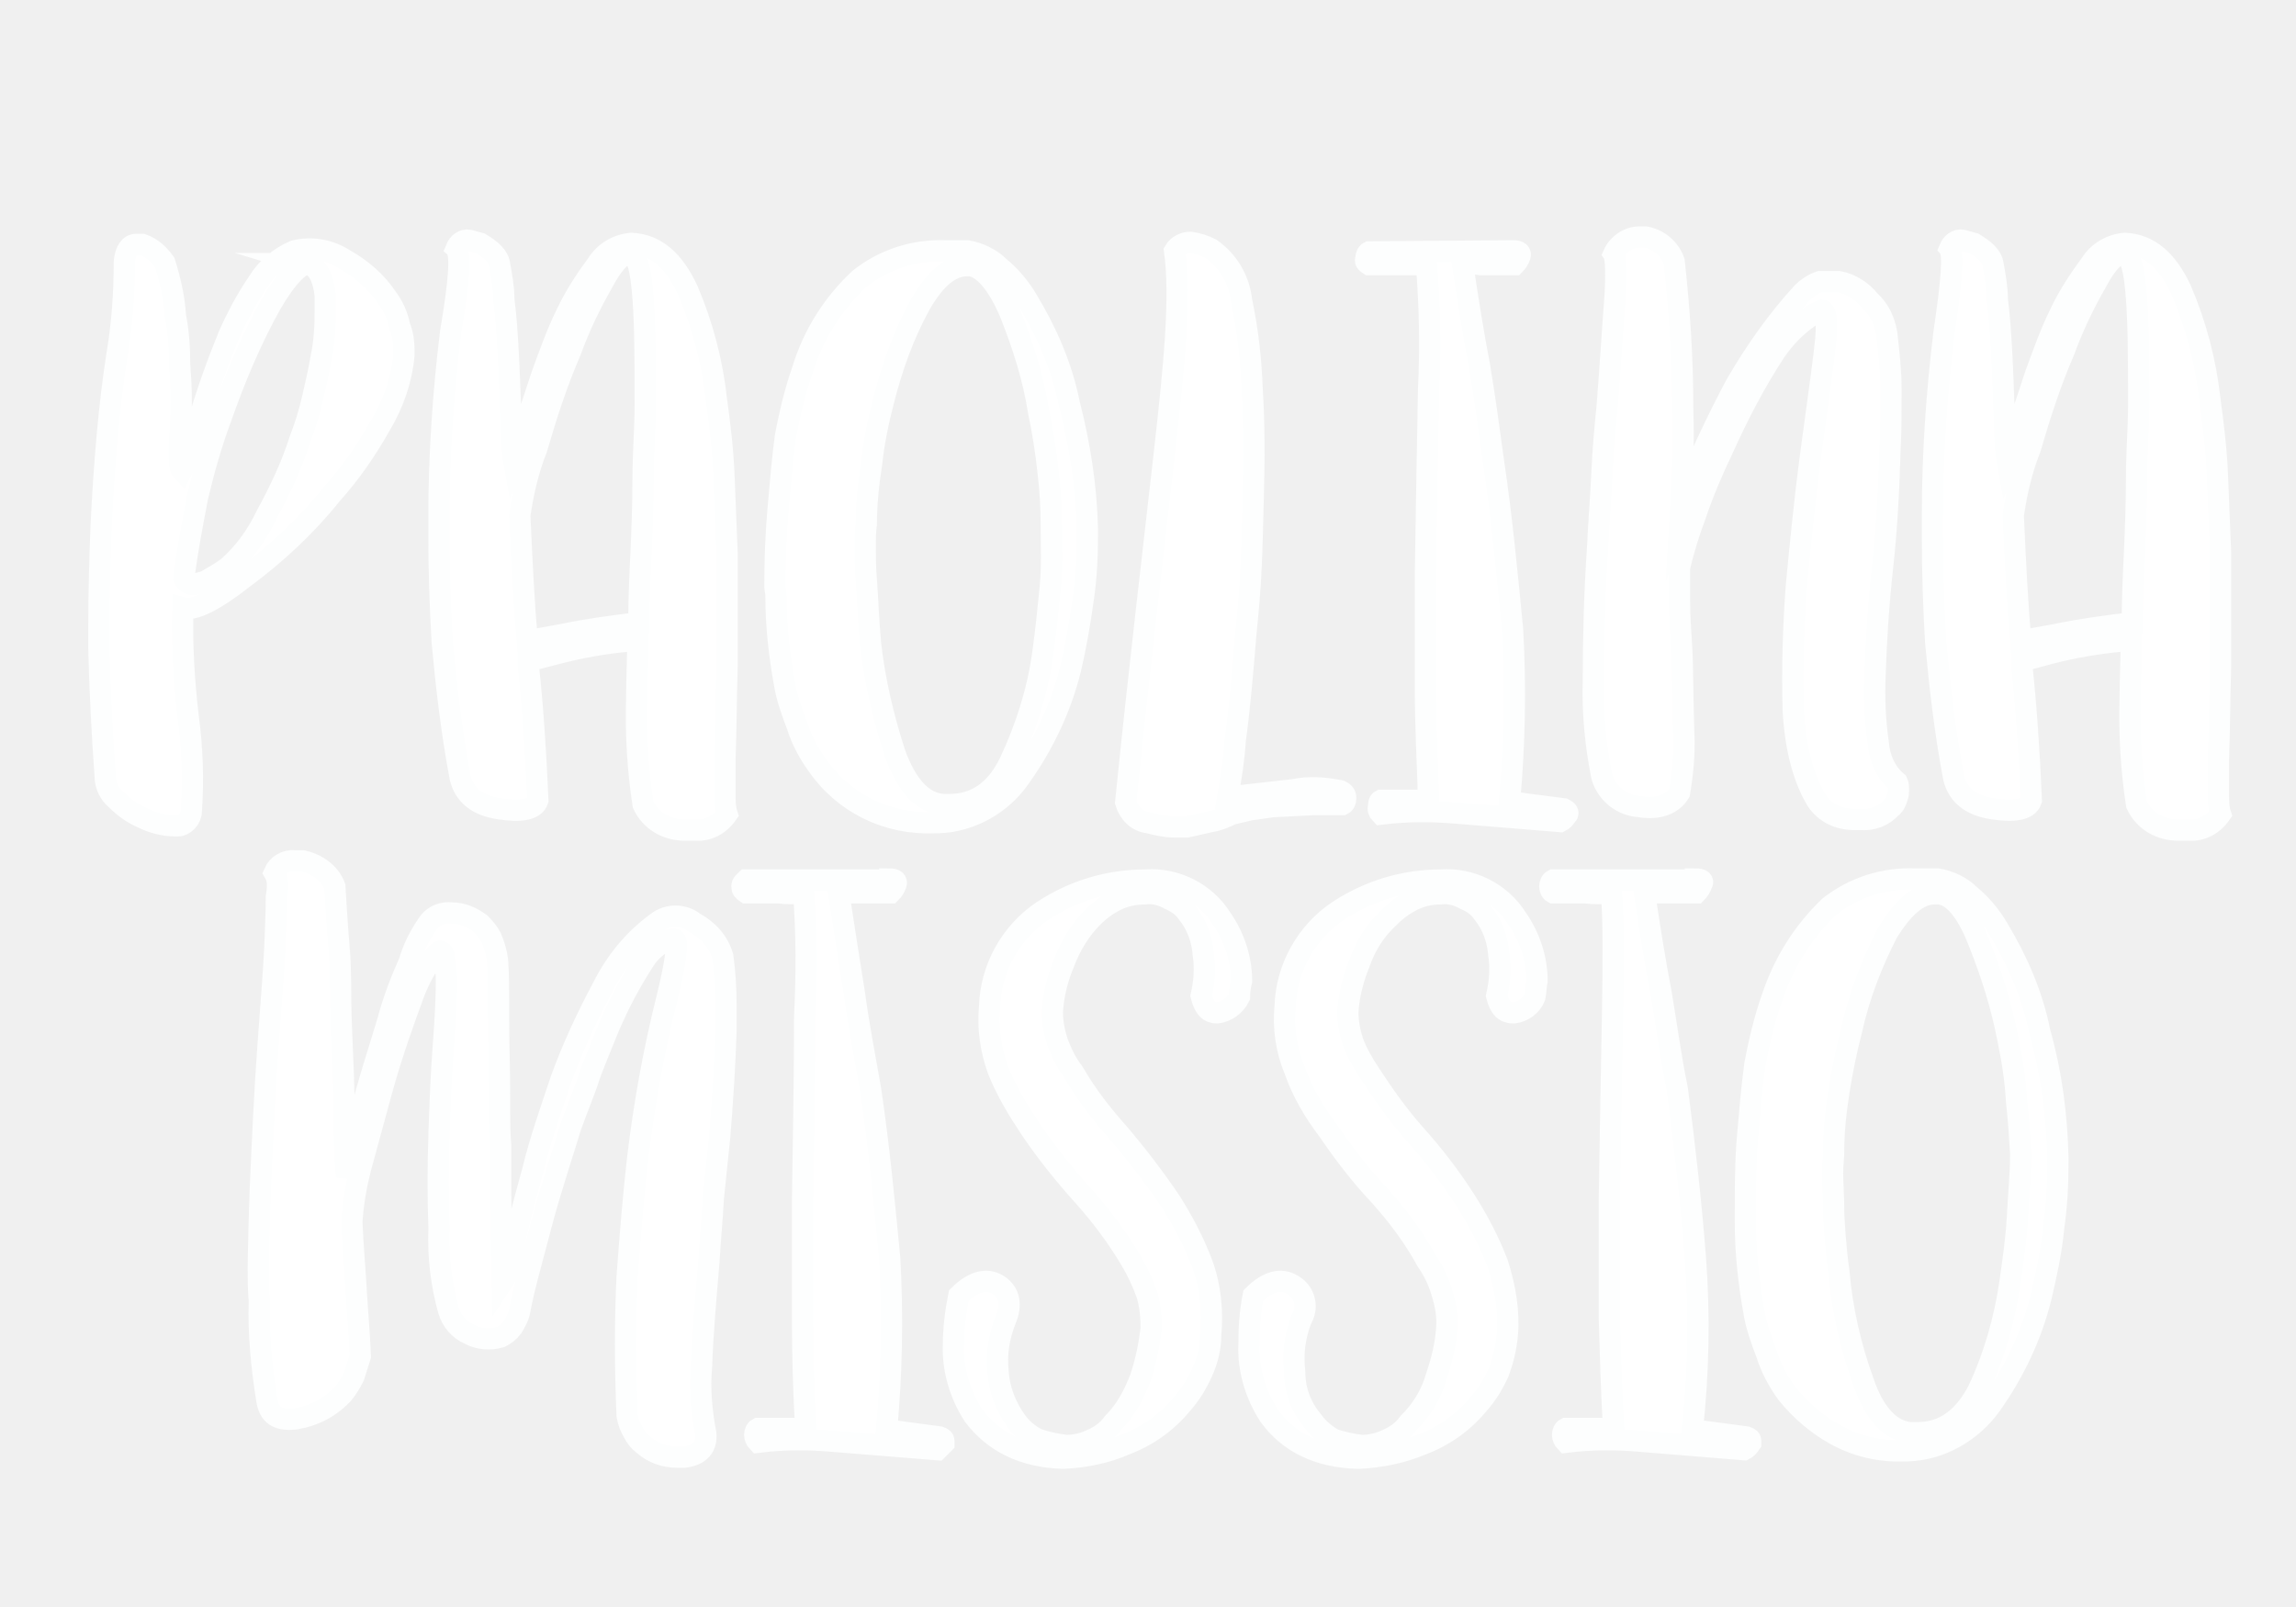
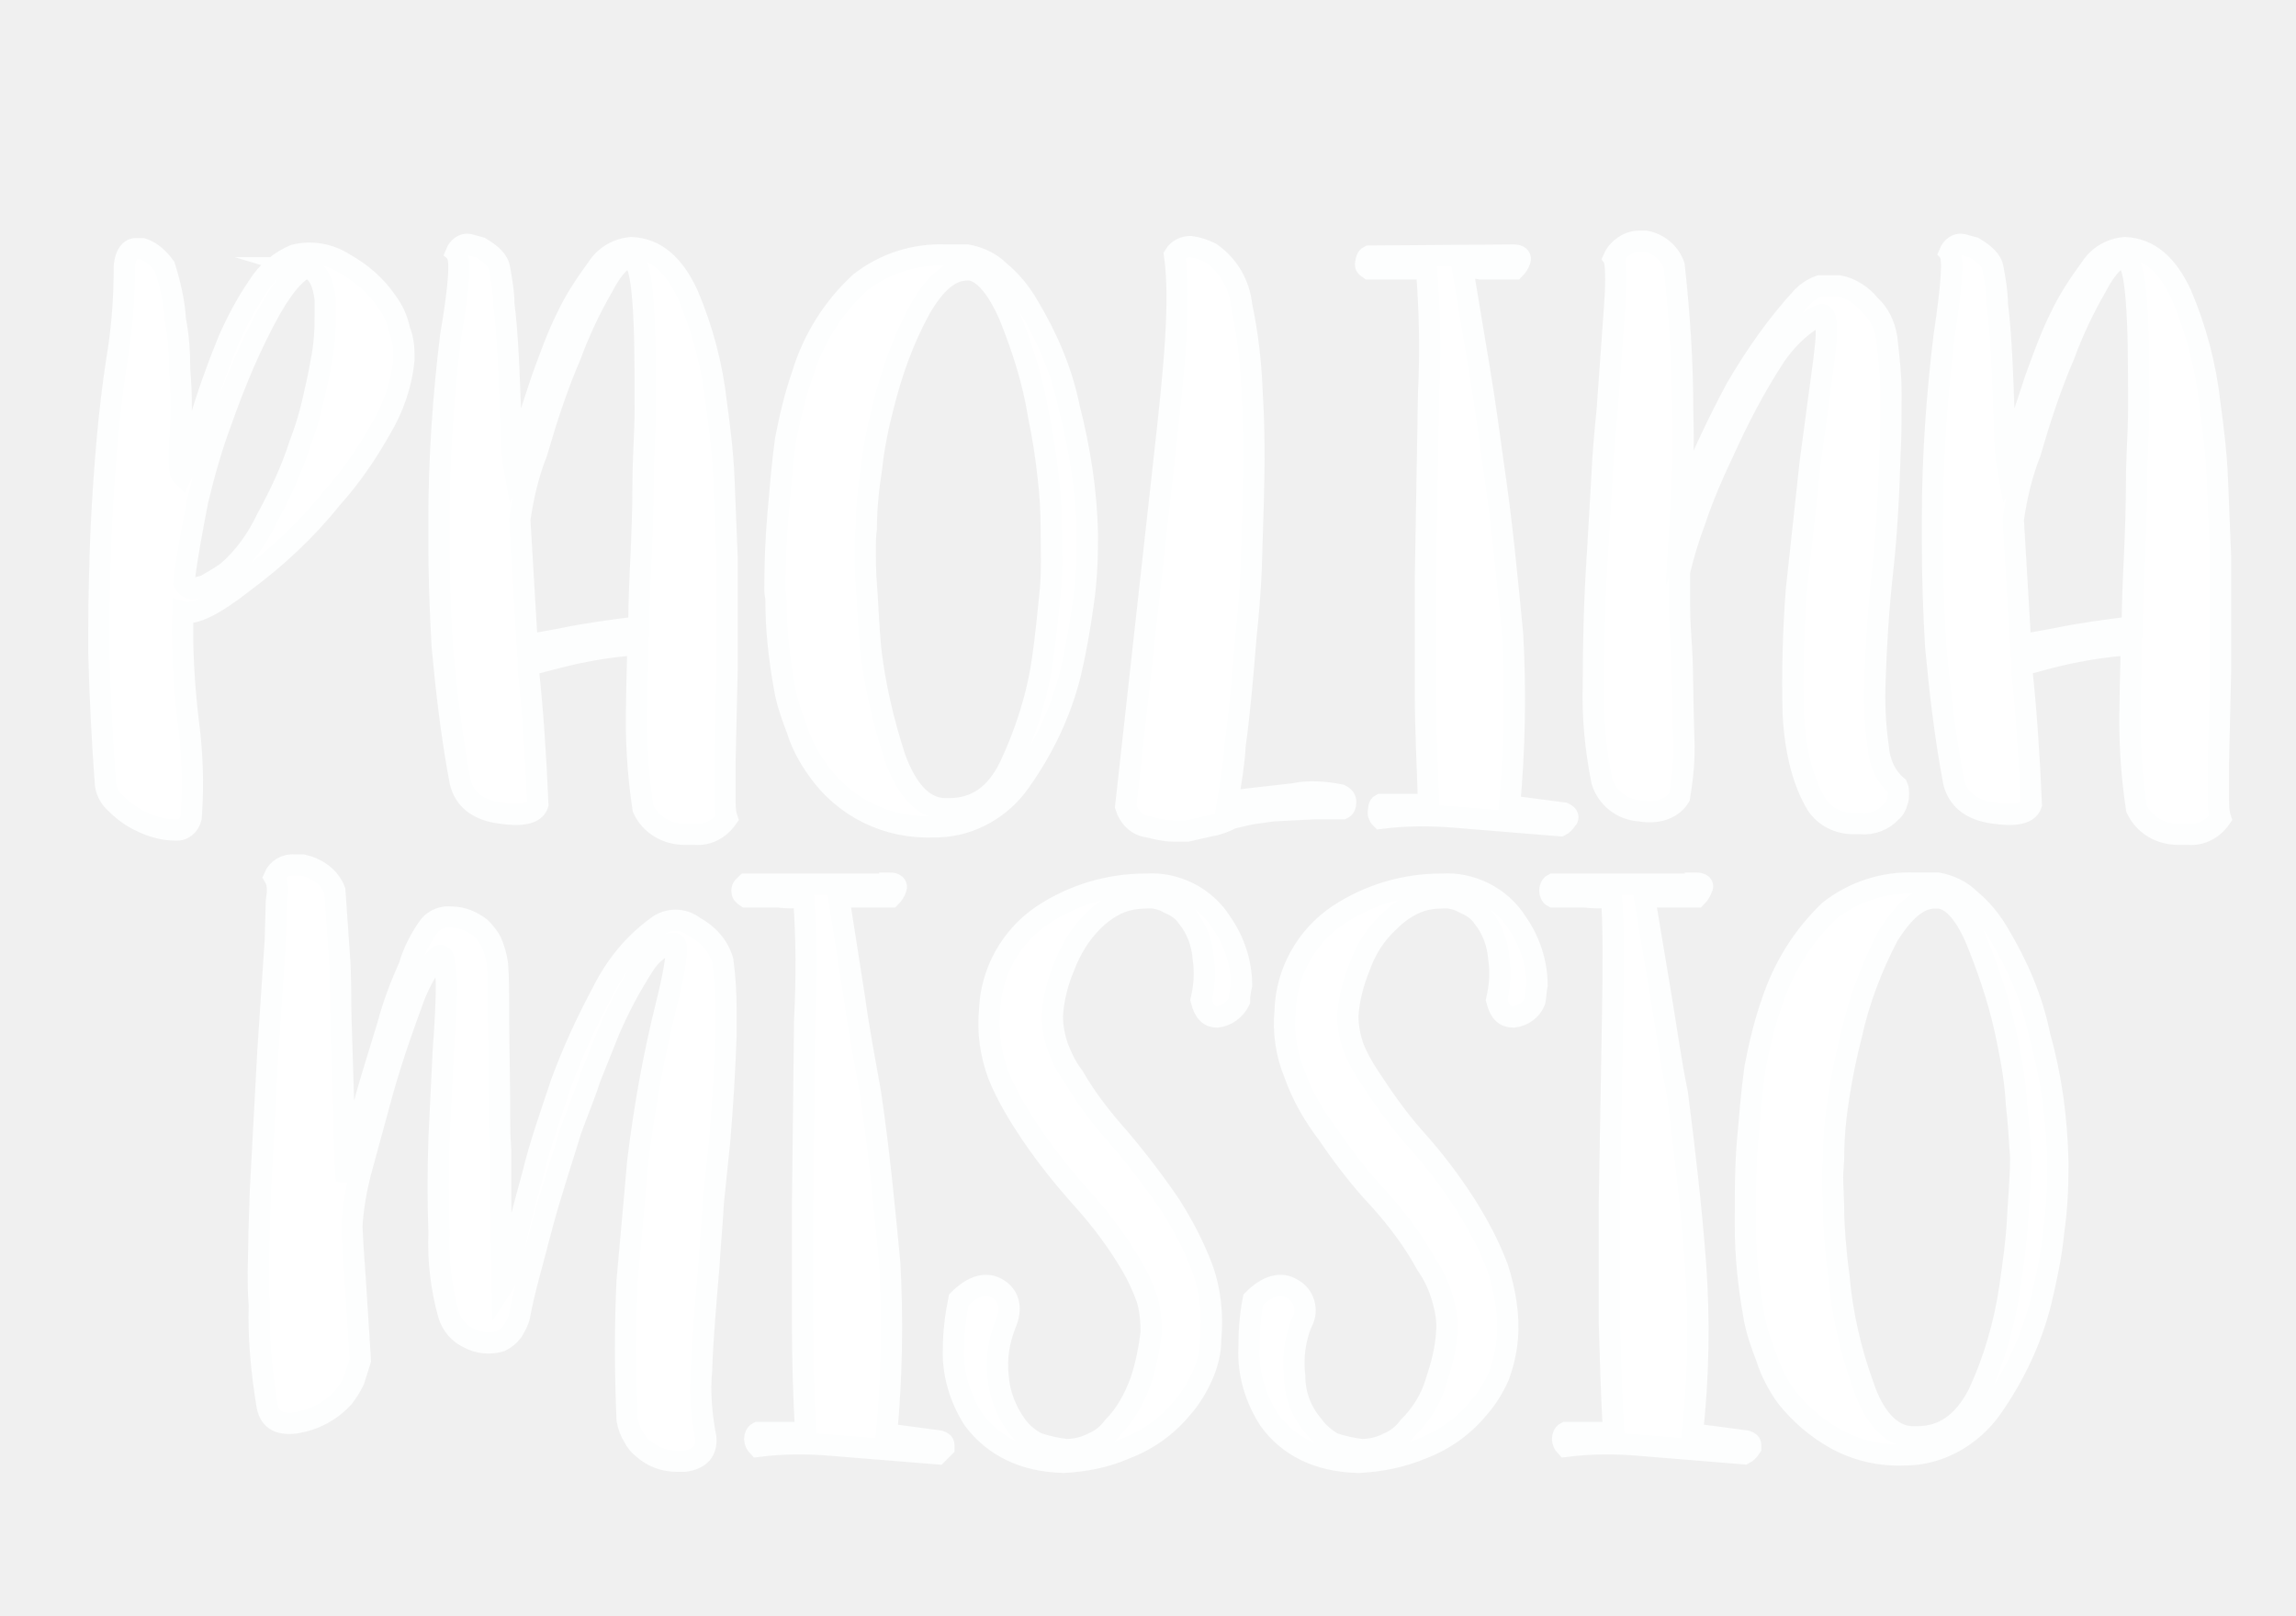
- <svg xmlns="http://www.w3.org/2000/svg" id="Layer_1" viewBox="0 0 216 151.2" width="216" height="151.2">
-   <style>.st0{fill:#fff;stroke:#fdfefe;stroke-width:2;stroke-miterlimit:10}</style>
-   <path d="M15.5 24.7c.5 1.6.9 3.3 1 5 .3 1.5.4 3.1.4 4.7.2 2.3.2 4.6 0 6.9-.1 1.9 0 2.8.2 3 .7-1.4 1.1-2.9 1.5-4.4.8-2.8 1.8-5.6 2.9-8.3.8-1.8 1.7-3.5 2.8-5.1.8-1.3 2-2.3 3.4-2.9 1.6-.4 3.3-.1 4.7.8 1.6.9 3 2.1 4 3.6.6.8 1 1.7 1.2 2.7.3.7.4 1.5.4 2.3v.4c-.2 2.3-1 4.6-2.2 6.6-1.3 2.3-2.8 4.5-4.6 6.5-2.4 3-5.2 5.6-8.3 7.9-2.8 2.2-4.7 3.1-5.7 2.8-.1 3.4.1 6.8.5 10.2.4 3 .5 5.9.3 8.9 0 .7-.6 1.4-1.3 1.4h-.2c-1.1 0-2.2-.3-3.2-.8-.9-.4-1.7-1-2.4-1.7-.6-.5-1-1.3-1-2.1-.3-4.1-.5-8.2-.6-12.1v-2c0-3.2.1-6.3.2-9.2.3-6.4.8-11.9 1.5-16.4.5-2.9.7-5.9.7-8.8.1-1 .5-1.6 1.1-1.6h.6c.9.3 1.6 1 2.1 1.7zm1.8 29.7c.2.4.5.6.9.6l1.1-.3c.7-.4 1.4-.8 2.1-1.3 1.6-1.4 2.8-3.1 3.7-5 1.2-2.2 2.3-4.5 3.1-7 .5-1.3.9-2.6 1.2-3.9.3-1.3.6-2.6.8-3.8.3-1.4.4-2.9.4-4.4v-1.5c-.2-1.7-.7-2.7-1.7-3h.1c-.7 0-2 1.2-3.5 3.8-1.9 3.4-3.4 7-4.7 10.7-.9 2.4-1.6 4.9-2.2 7.4-.5 2.6-1 5.2-1.3 7.7zm25.6-31c.2-.5.7-.9 1.2-.8l1.1.3c1 .6 1.7 1.2 1.8 2 .2 1.1.4 2.2.4 3.3.2 1.5.3 3.1.4 4.8.1 1.7.2 5 .3 7.3 0 1.2.1 2.4.3 3.5.1-.2.2-.6.4-1.2s.3-1.2.5-2.1c.2-.8 1-3.2 1.7-5.3.7-1.9 1.4-3.9 2.3-5.7.8-1.7 1.8-3.2 2.9-4.7.7-1.1 1.9-1.8 3.2-1.9 2.3.1 4 1.6 5.3 4.4 1.4 3.3 2.3 6.7 2.7 10.3.3 2.2.6 4.6.7 7l.3 7.4v10.7c-.1 3.5-.1 6.3-.2 8.7v3.3c0 .6 0 1.3.2 1.9-.7 1-1.8 1.6-3 1.5h-1c-1.7 0-3.2-.9-3.9-2.4-.5-3.3-.7-6.6-.6-10 0-1.8.1-3.5.1-5.4h-.7c-2.3.2-4.6.6-6.9 1.2l-2.7.7v.4c.4 3.7.7 8 .9 12.7-.3.9-1.6 1.1-3.6.8-2.1-.3-3.3-1.3-3.7-2.9-.8-4.2-1.3-8.5-1.7-12.8-.2-3.5-.3-6.7-.3-9.9v-2c0-5.8.4-11.6 1.1-17.3.8-4.7 1-7.3.5-7.8zm10 36.3c2.4-.5 4.7-.8 7.1-1.1h.1c0-2.1.1-4.3.2-6.4.1-2.2.2-4.8.2-7.2s.2-4.7.2-6.9c0-3.9 0-7.3-.2-10s-.5-4-1.2-4.2c-.7-.1-1.6.8-2.6 2.7-1.2 2.1-2.2 4.2-3 6.4-1.3 3-2.3 6.1-3.2 9.2-.8 2-1.3 4.2-1.6 6.3.2 4.5.4 8.4.7 11.8l3.3-.6zm35.4 17.7h-.4c-4.4.2-8.5-1.8-11-5.4-.8-1.1-1.5-2.4-1.9-3.7-.5-1.3-1-2.7-1.2-4-.5-2.7-.8-5.5-.8-8.3 0-.3-.1-.6-.1-.8 0-2.6.1-5 .3-7.3.2-2.3.4-4.7.7-6.9.4-2.1.9-4.2 1.6-6.2 1-3.3 2.9-6.3 5.4-8.6 2.3-1.8 5.1-2.7 8-2.6H91c1.1.2 2.2.7 3 1.5 1.1.9 2 2 2.7 3.2 1.8 3 3.2 6.2 3.9 9.7 1 3.9 1.6 7.8 1.7 11.8v.5c0 2-.1 4.1-.4 6.1-.3 2.2-.7 4.5-1.2 6.6-.9 3.6-2.5 7-4.7 10.1-1.7 2.5-4.6 4.2-7.7 4.3zm10.6-27.8v-.2c0-1.7-.1-3.3-.3-5-.2-1.9-.5-3.8-.9-5.7-.5-3.2-1.5-6.3-2.7-9.3-1.2-2.8-2.5-4.2-3.7-4.4H91c-1.6 0-3 1.2-4.4 3.6-1.6 2.9-2.7 6-3.5 9.2-.5 1.9-.9 3.9-1.1 5.8-.3 1.9-.5 3.8-.5 5.7-.1.7-.1 1.3-.1 2 0 1 0 2.2.1 3.3.1 1.1.2 3.9.4 6 .4 3.5 1.2 6.9 2.3 10.3 1.1 3 2.6 4.7 4.6 4.8h.5c2.5 0 4.4-1.3 5.7-4 1.5-3.2 2.6-6.6 3.1-10.2.3-2.1.5-4.2.7-6.2s.1-4 .1-5.7zm11.6-26c.3-.5.9-.8 1.5-.8.7.1 1.3.3 1.9.6 1.6 1.1 2.7 2.9 2.9 4.9.6 2.8.9 5.6 1 8.4.2 3.2.2 6.5.1 10s-.1 4.4-.2 6.6c-.1 2.3-.3 4.4-.5 6.4-.3 3.7-.6 7.1-1 10-.1 1.8-.4 3.5-.7 5.3l6.2-.7c1.4-.3 2.9-.2 4.4.1.4.2.5.4.5.7 0 .3-.1.5-.3.6h-2.7l-3.9.2-2.1.3-1.7.4c-.6.3-1.3.6-2 .7l-2.2.5h-1.3c-.8 0-1.6-.2-2.4-.4-1-.1-1.8-.9-2.1-1.9 1.3-12.8 2.6-23.6 3.6-32.5 1-8.8 1.6-15.1 1-19.4zm31.9 0c.5 0 .7.2.6.5-.1.3-.3.6-.5.8h-3.2c-.5-.1-1.1-.1-1.7 0 .5 3.3 1 6.5 1.6 9.6.5 3 .9 6 1.3 8.9.8 5.4 1.3 10.7 1.8 15.9.3 5.4.2 10.8-.3 16.2.7 0 1.3.1 2 .2l3.1.4c.2.1.4.2.4.4s-.1.1-.1.2c-.2.3-.4.5-.6.6l-9.8-.8c-2.4-.2-4.7-.2-7.1.1-.2-.2-.3-.5-.2-.7 0-.2 0-.5.2-.6h4.5c-.1-3.4-.3-7-.3-10.5V54c.1-6.4.2-12.3.3-17.5.2-3.9.1-7.8-.2-11.6h-5.4c-.3-.2-.4-.3-.3-.6 0-.2.1-.5.3-.6l13.6-.1zm9.4.3c.4-.9 1.4-1.6 2.4-1.6h.6c1.2.2 2.3 1.1 2.7 2.3.5 4.6.8 9.1.8 13.7.1 3.3 0 6.6-.2 9.9l.6-1.6c.2-.8.6-1.8 1-2.9.4-1.1 2.1-4.7 3.6-7.5 1.8-3.1 3.9-6.1 6.3-8.7.4-.4 1-.8 1.6-1h1.8c1.1.2 2.2.9 2.9 1.8.9.8 1.4 1.9 1.6 3.1.2 1.8.4 3.5.4 5.3 0 1.9 0 3.7-.1 5.7-.1 3.6-.3 7.4-.7 11-.4 3.6-.6 7.1-.7 10.1-.1 2.2 0 4.3.3 6.4.1 1.4.7 2.8 1.8 3.7.1.2.1.5.1.7 0 .2 0 .5-.1.7-.1.4-.3.8-.6 1-.7.8-1.8 1.2-2.9 1.1h-.6c-1.4 0-2.7-.6-3.5-1.8-1.2-2-2-4.8-2.2-8.5-.1-3.9 0-7.8.3-11.7.4-4.2.8-8.2 1.3-12 .5-3.8 1-7.2 1.3-9.7.3-2.5.2-2.3.2-3.1s-.2-1.1-.4-1.1-2.5 1.1-4.4 3.9c-1.9 2.9-3.5 6-4.9 9.1-1 2.1-1.9 4.2-2.6 6.3-.6 1.6-1.1 3.2-1.5 4.9v3.2c0 1.3.1 2.8.2 4.3s.1 5.4.2 8.1c.1 1.9-.1 3.8-.4 5.6-.6 1-1.9 1.6-3.7 1.3-1.7-.1-3.1-1.2-3.6-2.8-.6-3-.9-6.1-.8-9.1 0-3.9.1-8.1.4-12.5.1-2.3.3-4.6.4-6.9s.3-4.4.5-6.4c.3-3.8.5-7.2.7-9.8s.1-4.2-.1-4.5zm31.6-.5c.2-.5.7-.9 1.2-.8l1.1.3c1 .6 1.7 1.2 1.8 2 .2 1.1.4 2.2.4 3.3.2 1.5.3 3.1.4 4.8.1 1.7.2 5 .3 7.3 0 1.2.1 2.4.3 3.5.1-.2.2-.6.4-1.2s.3-1.2.5-2.1c.2-.8 1-3.2 1.7-5.3.7-1.9 1.4-3.9 2.3-5.7.8-1.7 1.8-3.2 2.9-4.7.7-1.1 1.9-1.8 3.2-1.9 2.3.1 4 1.6 5.3 4.4 1.4 3.3 2.3 6.7 2.7 10.3.3 2.2.6 4.6.7 7l.3 7.4v10.7c-.1 3.5-.1 6.3-.2 8.7v3.3c0 .6 0 1.3.2 1.9-.7 1-1.8 1.6-3 1.5h-1c-1.7 0-3.2-.9-3.9-2.4-.5-3.3-.7-6.6-.6-10 0-1.8.1-3.5.1-5.4h-.7c-2.3.2-4.7.6-7 1.2l-2.6.7v.4c.4 3.7.7 8 .9 12.7-.3.9-1.6 1.1-3.6.8-2.1-.3-3.3-1.3-3.7-2.9-.8-4.2-1.3-8.5-1.7-12.8-.2-3.5-.3-6.7-.3-9.9v-2c0-5.8.4-11.6 1.1-17.3.7-4.7.9-7.3.5-7.8zm10 36.3c2.4-.5 4.7-.8 7.1-1.1h.1c0-2.1.1-4.3.2-6.4.1-2.2.2-4.8.2-7.2s.2-4.7.2-6.9c0-3.9 0-7.3-.2-10s-.5-4-1.2-4.2c-.7-.1-1.6.8-2.6 2.7-1.2 2.1-2.2 4.2-3 6.4-1.3 3-2.3 6.1-3.2 9.2-.8 2-1.3 4.2-1.6 6.3.2 4.5.4 8.4.7 11.8l3.3-.6zM25.8 82.1c.3-.7 1.1-1.2 1.9-1.1h.8c1.3.3 2.5 1.1 3 2.4.1 1.6.2 3.5.4 5.8s.1 4.7.2 7.1c.1 2.4.3 6.7.3 9.7 0 2.9.2 4.5.2 4.8.4-2 .8-4 1.3-5.9.7-2.9 1.7-5.9 2.6-8.9.5-1.9 1.2-3.7 2-5.5.4-1.4 1.1-2.7 1.9-3.8.5-.6 1.3-.9 2.1-.8 1 0 1.9.4 2.7 1 .4.4.8.9 1 1.3.3.7.5 1.4.6 2.1.1 1.2.1 3 .1 5.5s.1 4.9.1 7.7 0 2.8.1 4.3v4.2c0 2.4.1 4.4.1 6s.1 2.5.1 2.6c.2-.3.4-.7.4-1 .3-.7.5-1.5.6-2.3.4-1.9 1-4.2 1.8-7.1.7-2.9 1.7-5.7 2.7-8.7 1.1-3 2.4-5.8 3.9-8.6 1.2-2.4 2.9-4.5 5.1-6.1 1-.8 2.5-.8 3.5 0 1.3.7 2.3 1.8 2.7 3.2.2 1.5.3 3 .3 4.6V97c-.1 3-.3 6.4-.6 10l-.6 5.8c-.1 2-.3 3.9-.4 5.8-.3 3.6-.6 6.9-.7 9.9-.2 2.2 0 4.3.4 6.4.1 1.2-.5 2-2 2.2h-.7c-1.2 0-2.3-.4-3.2-1.2-.4-.3-.7-.7-.9-1.1-.3-.5-.5-1-.6-1.6-.2-4.6-.2-9 0-13.1.3-4 .6-7.8 1-11.2.6-5 1.5-10 2.7-14.8.9-3.6 1.1-5.5.8-5.7-.3-.2-1.9.4-2.9 2-1.3 2-2.4 4.1-3.3 6.2-.6 1.5-1.2 2.9-1.8 4.5-.5 1.6-1.2 3.2-1.8 4.9-.5 1.7-2 6.2-2.8 9.3-.8 3.1-1.6 5.8-2 8-.1.6-.4 1.1-.7 1.6-.3.4-.7.7-1.1.9-1 .3-2.1.2-3-.3-.9-.4-1.6-1.2-1.9-2.2a25 25 0 0 1-.9-7.7c-.1-2.9-.1-5.9 0-8.8.1-2.9.2-5.7.4-8.3.2-2.6.3-4.7.3-6.2 0-.7-.1-1.4-.2-2.1 0-.5-.2-.7-.4-.7s-1.3 1.1-2.4 3.8c-1 2.7-2.1 5.8-3 9l-2.1 7.7c-.4 1.6-.7 3.3-.8 5 .1 2.3.3 4.5.4 6.3s.3 4 .4 6.3l-.6 1.9c-.3.6-.6 1.1-1 1.6-1.2 1.3-2.7 2.1-4.5 2.4-1.7.2-2.5-.4-2.7-1.8-.5-3.1-.8-6.2-.7-9.3-.1-1-.1-2.1-.1-3.1s.1-5.1.2-7.7c.2-4.5.4-8.8.7-13s.6-7.7.7-10.5c.1-2.8.1-2.7.1-3.7.2-1.2.1-1.8-.2-2.3zm57.9.6c.5 0 .7.2.6.5-.1.3-.3.6-.5.8h-4.9c.5 3.3 1 6.5 1.5 9.6.4 3 1 6 1.5 8.9.8 5.4 1.3 10.7 1.8 15.9.3 5.4.2 10.8-.3 16.2.7 0 1.3.1 2 .2l3 .4c.3.1.4.2.4.4v.2l-.6.6-9.9-.8c-2.3-.2-4.6-.2-7 .1-.2-.2-.3-.5-.3-.7 0-.2.1-.5.3-.6h4.5c-.2-3.4-.3-7-.3-10.5v-10.8c.1-6.4.2-12.3.2-17.5.2-3.9.2-7.8-.1-11.6-.8.1-1.6.1-2.4 0h-3c-.3-.2-.4-.3-.4-.6s.2-.4.4-.6h13.5zm32.9 11.1c-.4.8-1.2 1.4-2.1 1.5-.7 0-1.2-.4-1.5-1.6.3-1.3.4-2.6.2-3.9-.1-1.4-.6-2.8-1.5-3.9-.4-.6-1-1-1.7-1.3-.7-.4-1.5-.6-2.3-.5-.9 0-1.9.2-2.7.6-.8.4-1.5.9-2.2 1.6-1.2 1.2-2.1 2.7-2.7 4.3-.6 1.4-1 3-1.1 4.6 0 1 .2 2 .5 2.9.4 1 .8 1.9 1.5 2.8 1.2 2.1 2.7 4 4.3 5.8 1.7 2 3.3 4.1 4.8 6.3 1.2 1.9 2.2 3.8 3 5.9.8 2.2 1 4.5.8 6.7 0 1.2-.3 2.4-.8 3.5s-1.1 2.1-1.9 3c-1.4 1.7-3.2 3-5.3 3.8-1.8.8-3.8 1.2-5.8 1.3h-.1c-3.7-.1-6.5-1.5-8.4-4-1.3-2-2-4.4-1.9-6.7 0-1.5.2-3.1.5-4.6 1.3-1.3 2.6-1.7 3.7-1s1.3 1.9.7 3.3c-.6 1.5-.9 3.2-.7 4.9.1 1.6.7 3.2 1.7 4.6.5.7 1.2 1.3 2 1.7.9.3 1.8.5 2.7.6.9 0 1.7-.2 2.5-.6.7-.3 1.4-.8 1.9-1.5 1.2-1.2 2-2.7 2.6-4.3.5-1.5.8-3 1-4.6 0-1.1-.1-2.2-.4-3.2-.4-1.1-.9-2.2-1.5-3.2-1.3-2.2-2.8-4.2-4.5-6.1-1.8-2-3.4-4-4.9-6.2-1.2-1.8-2.3-3.6-3.1-5.6-.7-1.9-1-4-.8-6 .1-3.6 2-7 5-9 2.9-1.9 6.2-2.9 9.7-2.9 2.8-.2 5.6 1.2 7.1 3.6 1.2 1.7 1.9 3.8 1.9 5.9-.1.4-.2 1-.2 1.5zm27.8 0c-.3.8-1.1 1.4-2 1.5-.8 0-1.3-.4-1.6-1.6.3-1.3.4-2.6.2-3.9-.1-1.4-.6-2.8-1.5-3.9-.4-.6-1-1-1.7-1.3-.7-.4-1.5-.6-2.3-.5-.9 0-1.8.2-2.6.6-.8.4-1.5.9-2.2 1.6-1.3 1.2-2.2 2.6-2.8 4.3-.6 1.5-1 3-1.1 4.6 0 1 .2 2 .5 2.9.4 1 .9 1.9 1.5 2.8 1.3 2 2.7 4 4.3 5.8 1.8 2 3.4 4.1 4.8 6.3 1.2 1.9 2.2 3.8 3 5.9.7 2.2 1.1 4.5.9 6.7-.1 1.2-.4 2.4-.8 3.5-.5 1.1-1.1 2.1-1.9 3-1.4 1.7-3.2 3-5.3 3.8-1.9.8-3.9 1.2-5.9 1.3h-.2c-3.7-.1-6.5-1.5-8.3-4-1.3-2-2-4.4-1.9-6.7 0-1.5.1-3.1.4-4.6 1.3-1.3 2.6-1.7 3.7-1 1.1.6 1.5 2 .9 3.1 0 .1-.1.1-.1.2-.6 1.6-.8 3.2-.6 4.9 0 1.7.6 3.3 1.7 4.6.5.7 1.1 1.2 1.9 1.7.9.3 1.8.5 2.7.6.9 0 1.7-.2 2.5-.6.7-.3 1.4-.8 1.9-1.5 1.2-1.2 2.1-2.6 2.6-4.3.5-1.5.9-3 1-4.6.1-1.1-.1-2.2-.4-3.2-.3-1.1-.8-2.2-1.5-3.2-1.2-2.2-2.7-4.2-4.4-6.1-1.8-1.9-3.4-4-4.9-6.2-1.3-1.7-2.4-3.6-3.1-5.6-.8-1.9-1.1-4-.9-6 .1-3.6 2-7 5-9 2.9-1.9 6.2-2.9 9.7-2.9 2.8-.2 5.6 1.2 7.1 3.6 1.2 1.7 1.9 3.8 1.9 5.9-.1.4-.1 1-.2 1.5zm15.1-11.1c.6 0 .8.2.6.5-.1.3-.3.6-.5.8h-4.9c.5 3.3 1 6.5 1.6 9.6.5 3 .9 6 1.5 8.9.7 5.4 1.3 10.7 1.7 15.9.4 5.4.3 10.8-.3 16.2.7 0 1.4.1 2.1.2l3 .4c.3.1.4.2.4.4v.2c-.2.3-.4.5-.6.6l-9.8-.8c-2.3-.2-4.6-.2-7 .1-.2-.2-.3-.5-.3-.7 0-.2.1-.5.3-.6h4.5c-.2-3.4-.3-7-.4-10.5v-10.8c.1-6.4.2-12.3.3-17.5.1-5.3.1-9.2-.1-11.6-.8.1-1.7.1-2.5 0h-3c-.2-.1-.3-.4-.3-.6 0-.2.1-.5.3-.6h13.6-.2zm20 53.8h-.3c-2.3.1-4.5-.4-6.5-1.5-1.8-1-3.3-2.3-4.6-3.9-.8-1.1-1.5-2.4-1.9-3.7-.5-1.3-1-2.7-1.2-4-.5-2.8-.8-5.6-.8-8.4v-.7c0-2.6 0-5 .2-7.3s.4-4.7.7-6.9c.4-2.1.9-4.2 1.6-6.2 1.1-3.3 2.9-6.2 5.4-8.6 2.3-1.8 5.1-2.7 8-2.6h2.2c1.1.2 2.2.7 3 1.5 1.1.9 2 2 2.7 3.2 1.8 3 3.2 6.2 3.9 9.7 1.1 3.9 1.6 7.8 1.7 11.8v.5c0 2-.1 4.1-.4 6.1-.2 2.2-.7 4.5-1.2 6.6-.9 3.6-2.5 7-4.7 10.1-1.8 2.5-4.7 4.2-7.8 4.3zm10.6-27.8v-.2c-.1-1.6-.2-3.2-.4-5-.1-1.9-.4-3.8-.8-5.7-.6-3.2-1.6-6.3-2.8-9.3-1.1-2.8-2.4-4.3-3.7-4.4h-.4c-1.5 0-2.9 1.2-4.4 3.6-1.5 2.9-2.7 6-3.4 9.2-.5 1.9-.9 3.9-1.2 5.8-.3 1.9-.5 3.8-.5 5.7 0 .6-.1 1.2-.1 2 0 .7.1 2.2.1 3.3 0 1.1.2 3.9.5 6 .3 3.5 1.1 7 2.3 10.3 1 3 2.6 4.7 4.5 4.8h.6c2.4 0 4.3-1.3 5.7-4 1.5-3.2 2.5-6.7 3-10.2.3-2.1.6-4.2.7-6.2s.3-4 .3-5.7z" class="st0" />
+ <svg xmlns="http://www.w3.org/2000/svg" viewBox="0 0 216 151.2" width="216" height="152">
+   <path d="M15.5 24.7c.5 1.6.9 3.3 1 5 .3 1.5.4 3.1.4 4.7a39.75 39.75 0 0 1 0 6.9c-.1 1.9 0 2.8.2 3 .7-1.4 1.1-2.9 1.5-4.4.8-2.8 1.8-5.6 2.9-8.3.8-1.8 1.7-3.5 2.8-5.1.8-1.3 2-2.3 3.4-2.9 1.6-.4 3.3-.1 4.7.8 1.6.9 3 2.1 4 3.6.6.8 1 1.7 1.2 2.7.3.7.4 1.5.4 2.3v.4c-.2 2.3-1 4.6-2.2 6.6-1.3 2.3-2.8 4.5-4.6 6.5-2.4 3-5.2 5.6-8.3 7.9-2.8 2.2-4.7 3.1-5.7 2.8-.1 3.4.1 6.8.5 10.2.4 3 .5 5.9.3 8.9 0 .7-.6 1.4-1.3 1.4h-.2c-1.1 0-2.2-.3-3.2-.8-.9-.4-1.7-1-2.4-1.7-.6-.5-1-1.3-1-2.1A257.69 257.69 0 0 1 9.3 61v-2c0-3.2.1-6.3.2-9.2.3-6.4.8-11.9 1.5-16.4.5-2.9.7-5.9.7-8.8.1-1 .5-1.6 1.1-1.6h.6c.9.3 1.6 1 2.1 1.7zm1.8 29.7c.2.4.5.6.9.6l1.1-.3c.7-.4 1.4-.8 2.1-1.3 1.6-1.4 2.8-3.1 3.7-5 1.2-2.2 2.3-4.5 3.1-7 .5-1.3.9-2.6 1.2-3.9s.6-2.6.8-3.8c.3-1.4.4-2.9.4-4.4v-1.5c-.2-1.7-.7-2.7-1.7-3h.1c-.7 0-2 1.2-3.5 3.8-1.9 3.4-3.4 7-4.7 10.7-.9 2.4-1.6 4.9-2.2 7.4-.5 2.6-1 5.2-1.3 7.7zm25.6-31c.2-.5.7-.9 1.2-.8l1.1.3c1 .6 1.7 1.2 1.8 2 .2 1.1.4 2.2.4 3.3.2 1.5.3 3.1.4 4.8s.2 5 .3 7.3c0 1.2.1 2.4.3 3.5.1-.2.2-.6.4-1.2s.3-1.2.5-2.1c.2-.8 1-3.2 1.7-5.3.7-1.9 1.4-3.9 2.3-5.7.8-1.7 1.8-3.2 2.9-4.7.7-1.1 1.9-1.8 3.2-1.9 2.3.1 4 1.6 5.3 4.4 1.4 3.3 2.3 6.7 2.7 10.3.3 2.2.6 4.6.7 7l.3 7.4v10.7l-.2 8.7v3.3c0 .6 0 1.3.2 1.9-.7 1-1.8 1.6-3 1.5h-1c-1.7 0-3.2-.9-3.9-2.4-.5-3.3-.7-6.6-.6-10 0-1.8.1-3.5.1-5.4h-.7a41.56 41.56 0 0 0-6.9 1.2l-2.7.7v.4c.4 3.7.7 8 .9 12.7-.3.9-1.6 1.1-3.6.8-2.1-.3-3.3-1.3-3.7-2.9-.8-4.2-1.3-8.5-1.7-12.8-.2-3.5-.3-6.7-.3-9.9v-2c0-5.8.4-11.6 1.1-17.3.8-4.7 1-7.3.5-7.8zm10 36.3c2.4-.5 4.7-.8 7.1-1.1h.1c0-2.1.1-4.3.2-6.4.1-2.2.2-4.8.2-7.2s.2-4.7.2-6.9c0-3.9 0-7.3-.2-10s-.5-4-1.2-4.2c-.7-.1-1.6.8-2.6 2.7-1.2 2.1-2.2 4.2-3 6.4-1.3 3-2.3 6.1-3.2 9.2-.8 2-1.3 4.2-1.6 6.3l.7 11.8 3.3-.6zm35.4 17.7h-.4c-4.4.2-8.5-1.8-11-5.4-.8-1.1-1.5-2.4-1.9-3.7-.5-1.3-1-2.7-1.2-4-.5-2.7-.8-5.5-.8-8.3 0-.3-.1-.6-.1-.8 0-2.6.1-5 .3-7.3s.4-4.7.7-6.9c.4-2.1.9-4.2 1.6-6.2 1-3.3 2.9-6.3 5.4-8.6a12.21 12.21 0 0 1 8-2.6H91c1.1.2 2.2.7 3 1.5 1.1.9 2 2 2.7 3.2 1.8 3 3.2 6.2 3.9 9.7 1 3.9 1.6 7.8 1.7 11.8v.5c0 2-.1 4.1-.4 6.1-.3 2.2-.7 4.5-1.2 6.6-.9 3.6-2.5 7-4.7 10.1-1.7 2.5-4.6 4.2-7.7 4.3zm10.6-27.8v-.2a41.93 41.93 0 0 0-.3-5c-.2-1.9-.5-3.8-.9-5.7-.5-3.2-1.5-6.3-2.7-9.3-1.2-2.8-2.5-4.2-3.7-4.4H91c-1.6 0-3 1.2-4.4 3.6-1.6 2.9-2.7 6-3.5 9.2-.5 1.9-.9 3.9-1.1 5.8-.3 1.9-.5 3.8-.5 5.7-.1.7-.1 1.3-.1 2 0 1 0 2.2.1 3.3s.2 3.9.4 6c.4 3.5 1.2 6.9 2.3 10.3 1.1 3 2.6 4.7 4.6 4.8h.5c2.5 0 4.4-1.3 5.7-4 1.5-3.2 2.6-6.6 3.1-10.2.3-2.1.5-4.2.7-6.2s.1-4 .1-5.7zm11.6-26c.3-.5.9-.8 1.5-.8.7.1 1.3.3 1.9.6a6.81 6.81 0 0 1 2.9 4.9c.6 2.8.9 5.6 1 8.4.2 3.2.2 6.5.1 10l-.2 6.6c-.1 2.3-.3 4.4-.5 6.4-.3 3.7-.6 7.1-1 10-.1 1.8-.4 3.5-.7 5.3l6.2-.7c1.4-.3 2.9-.2 4.4.1.4.2.5.4.5.7s-.1.5-.3.6h-2.7l-3.9.2-2.1.3-1.7.4c-.6.3-1.3.6-2 .7l-2.2.5h-1.3c-.8 0-1.6-.2-2.4-.4-1-.1-1.8-.9-2.1-1.9l3.6-32.5c1-8.8 1.6-15.1 1-19.4zm31.9 0c.5 0 .7.2.6.5s-.3.6-.5.8h-3.2c-.5-.1-1.1-.1-1.7 0l1.6 9.6c.5 3 .9 6 1.3 8.9.8 5.4 1.3 10.7 1.8 15.9.3 5.4.2 10.8-.3 16.2.7 0 1.3.1 2 .2l3.1.4c.2.1.4.2.4.4s-.1.1-.1.2c-.2.3-.4.5-.6.6l-9.8-.8c-2.4-.2-4.7-.2-7.1.1-.2-.2-.3-.5-.2-.7 0-.2 0-.5.2-.6h4.5c-.1-3.4-.3-7-.3-10.5V54l.3-17.5c.2-3.9.1-7.8-.2-11.6h-5.4c-.3-.2-.4-.3-.3-.6 0-.2.1-.5.3-.6l13.6-.1zm9.4.3c.4-.9 1.4-1.6 2.4-1.6h.6c1.2.2 2.3 1.1 2.7 2.3.5 4.6.8 9.1.8 13.7.1 3.3 0 6.6-.2 9.9l.6-1.6c.2-.8.6-1.8 1-2.9s2.1-4.7 3.6-7.5c1.8-3.1 3.9-6.1 6.3-8.7.4-.4 1-.8 1.6-1h1.8c1.1.2 2.2.9 2.9 1.8.9.8 1.4 1.9 1.6 3.1.2 1.8.4 3.5.4 5.3 0 1.9 0 3.7-.1 5.7-.1 3.6-.3 7.4-.7 11s-.6 7.1-.7 10.1c-.1 2.2 0 4.3.3 6.4.1 1.4.7 2.8 1.8 3.7.1.2.1.5.1.7s0 .5-.1.7c-.1.4-.3.8-.6 1-.7.8-1.8 1.2-2.9 1.1h-.6c-1.4 0-2.7-.6-3.5-1.8-1.2-2-2-4.8-2.2-8.5a114.26 114.26 0 0 1 .3-11.7l1.3-12 1.3-9.7c.3-2.5.2-2.3.2-3.1s-.2-1.1-.4-1.1-2.5 1.1-4.4 3.9c-1.9 2.9-3.5 6-4.9 9.1-1 2.1-1.9 4.2-2.6 6.3-.6 1.6-1.1 3.2-1.5 4.9v3.2c0 1.3.1 2.8.2 4.3s.1 5.4.2 8.1c.1 1.9-.1 3.8-.4 5.6-.6 1-1.9 1.6-3.7 1.3-1.7-.1-3.1-1.2-3.6-2.8-.6-3-.9-6.1-.8-9.1 0-3.9.1-8.1.4-12.5l.4-6.9c.1-2.3.3-4.4.5-6.4l.7-9.8c.2-2.6.1-4.2-.1-4.5zm31.6-.5c.2-.5.7-.9 1.2-.8l1.1.3c1 .6 1.7 1.2 1.8 2 .2 1.1.4 2.2.4 3.3.2 1.5.3 3.1.4 4.8s.2 5 .3 7.3c0 1.2.1 2.4.3 3.5.1-.2.2-.6.4-1.2s.3-1.2.5-2.1c.2-.8 1-3.2 1.7-5.3.7-1.9 1.4-3.9 2.3-5.7.8-1.7 1.8-3.2 2.9-4.7.7-1.1 1.9-1.8 3.2-1.9 2.3.1 4 1.6 5.3 4.4 1.4 3.3 2.3 6.7 2.7 10.3.3 2.2.6 4.6.7 7l.3 7.4v10.7l-.2 8.7v3.3c0 .6 0 1.3.2 1.9-.7 1-1.8 1.6-3 1.5h-1c-1.7 0-3.2-.9-3.9-2.4-.5-3.3-.7-6.6-.6-10 0-1.8.1-3.5.1-5.4h-.7a42.72 42.72 0 0 0-7 1.2l-2.6.7v.4c.4 3.7.7 8 .9 12.7-.3.9-1.6 1.1-3.6.8-2.1-.3-3.3-1.3-3.7-2.9-.8-4.2-1.3-8.5-1.7-12.8-.2-3.5-.3-6.7-.3-9.9v-2c0-5.8.4-11.6 1.1-17.3.7-4.7.9-7.3.5-7.8zm10 36.3c2.4-.5 4.7-.8 7.1-1.1h.1c0-2.1.1-4.3.2-6.4.1-2.2.2-4.8.2-7.2s.2-4.7.2-6.9c0-3.9 0-7.3-.2-10s-.5-4-1.2-4.2c-.7-.1-1.6.8-2.6 2.7-1.2 2.1-2.2 4.2-3 6.4-1.3 3-2.3 6.1-3.2 9.2-.8 2-1.3 4.2-1.6 6.3l.7 11.8 3.3-.6zM25.8 82.1c.3-.7 1.1-1.2 1.9-1.1h.8c1.3.3 2.5 1.1 3 2.4l.4 5.8c.2 2.3.1 4.7.2 7.1l.3 9.7c0 2.9.2 4.5.2 4.8.4-2 .8-4 1.3-5.9.7-2.9 1.7-5.9 2.6-8.9.5-1.9 1.2-3.7 2-5.5.4-1.4 1.1-2.7 1.9-3.8.5-.6 1.3-.9 2.1-.8 1 0 1.9.4 2.7 1 .4.4.8.9 1 1.3a8.3 8.3 0 0 1 .6 2.1c.1 1.2.1 3 .1 5.5l.1 7.7c0 2.8 0 2.8.1 4.3v4.2c0 2.4.1 4.4.1 6s.1 2.5.1 2.6c.2-.3.4-.7.4-1 .3-.7.5-1.5.6-2.3.4-1.9 1-4.2 1.8-7.1.7-2.9 1.7-5.7 2.7-8.7 1.1-3 2.4-5.8 3.9-8.6 1.2-2.4 2.9-4.5 5.1-6.1 1-.8 2.5-.8 3.5 0 1.3.7 2.3 1.8 2.7 3.2.2 1.5.3 3 .3 4.6V97c-.1 3-.3 6.4-.6 10l-.6 5.8c-.1 2-.3 3.9-.4 5.8-.3 3.6-.6 6.9-.7 9.9-.2 2.2 0 4.3.4 6.4.1 1.2-.5 2-2 2.2h-.7c-1.2 0-2.3-.4-3.2-1.2-.4-.3-.7-.7-.9-1.1-.3-.5-.5-1-.6-1.6-.2-4.6-.2-9 0-13.1l1-11.2c.6-5 1.5-10 2.7-14.8.9-3.6 1.1-5.5.8-5.7s-1.9.4-2.9 2a41.17 41.17 0 0 0-3.3 6.2l-1.8 4.5c-.5 1.6-1.2 3.2-1.8 4.9-.5 1.7-2 6.2-2.8 9.3s-1.6 5.8-2 8c-.1.6-.4 1.1-.7 1.6-.3.4-.7.7-1.1.9-1 .3-2.1.2-3-.3-.9-.4-1.6-1.2-1.9-2.2a25 25 0 0 1-.9-7.7c-.1-2.9-.1-5.9 0-8.8l.4-8.3c.2-2.6.3-4.7.3-6.2 0-.7-.1-1.4-.2-2.1 0-.5-.2-.7-.4-.7s-1.3 1.1-2.4 3.8c-1 2.7-2.1 5.8-3 9l-2.1 7.7c-.4 1.6-.7 3.3-.8 5 .1 2.3.3 4.5.4 6.3l.4 6.3-.6 1.9c-.3.6-.6 1.1-1 1.6-1.2 1.3-2.7 2.1-4.5 2.4-1.7.2-2.5-.4-2.7-1.8-.5-3.1-.8-6.2-.7-9.3-.1-1-.1-2.1-.1-3.1a330.29 330.29 0 0 1 .2-7.7l.7-13 .7-10.5.1-3.7c.2-1.2.1-1.8-.2-2.3zm57.9.6c.5 0 .7.2.6.5s-.3.6-.5.8h-4.9l1.5 9.6c.4 3 1 6 1.5 8.9.8 5.4 1.3 10.7 1.8 15.9.3 5.4.2 10.8-.3 16.2.7 0 1.3.1 2 .2l3 .4c.3.1.4.2.4.4v.2l-.6.6-9.9-.8c-2.3-.2-4.6-.2-7 .1a1.08 1.08 0 0 1-.3-.7c0-.2.1-.5.3-.6h4.5c-.2-3.4-.3-7-.3-10.5v-10.8l.2-17.5c.2-3.9.2-7.8-.1-11.6-.8.1-1.6.1-2.4 0h-3c-.3-.2-.4-.3-.4-.6s.2-.4.4-.6h13.5zm32.9 11.1c-.4.8-1.2 1.4-2.1 1.5-.7 0-1.2-.4-1.5-1.6.3-1.3.4-2.6.2-3.9-.1-1.4-.6-2.8-1.5-3.9-.4-.6-1-1-1.7-1.3-.7-.4-1.5-.6-2.3-.5-.9 0-1.9.2-2.7.6s-1.5.9-2.2 1.6c-1.2 1.2-2.1 2.7-2.7 4.3-.6 1.4-1 3-1.1 4.6 0 1 .2 2 .5 2.9.4 1 .8 1.9 1.5 2.8 1.2 2.1 2.7 4 4.3 5.8a74.65 74.65 0 0 1 4.8 6.3c1.2 1.9 2.2 3.8 3 5.9.8 2.2 1 4.5.8 6.7 0 1.2-.3 2.4-.8 3.5s-1.1 2.1-1.9 3c-1.4 1.7-3.2 3-5.3 3.8-1.8.8-3.8 1.2-5.8 1.3h-.1c-3.7-.1-6.5-1.5-8.4-4-1.3-2-2-4.4-1.9-6.7 0-1.5.2-3.1.5-4.6 1.3-1.3 2.6-1.7 3.7-1s1.3 1.9.7 3.3c-.6 1.5-.9 3.2-.7 4.9.1 1.6.7 3.2 1.7 4.6a5.51 5.51 0 0 0 2 1.7c.9.3 1.8.5 2.7.6a5.42 5.42 0 0 0 2.5-.6 4.54 4.54 0 0 0 1.9-1.5c1.2-1.2 2-2.7 2.6-4.3.5-1.5.8-3 1-4.6 0-1.1-.1-2.2-.4-3.2-.4-1.1-.9-2.2-1.5-3.2-1.3-2.2-2.8-4.2-4.5-6.1-1.8-2-3.4-4-4.9-6.2-1.2-1.8-2.3-3.6-3.1-5.6-.7-1.9-1-4-.8-6 .1-3.6 2-7 5-9a17.52 17.52 0 0 1 9.7-2.9c2.8-.2 5.6 1.2 7.1 3.6 1.2 1.7 1.9 3.8 1.9 5.9-.1.4-.2 1-.2 1.5zm27.8 0c-.3.8-1.1 1.4-2 1.5-.8 0-1.3-.4-1.6-1.6.3-1.3.4-2.6.2-3.9-.1-1.4-.6-2.8-1.5-3.9-.4-.6-1-1-1.7-1.3-.7-.4-1.5-.6-2.3-.5-.9 0-1.8.2-2.6.6s-1.5.9-2.2 1.6c-1.3 1.2-2.2 2.6-2.8 4.3-.6 1.5-1 3-1.1 4.6 0 1 .2 2 .5 2.9.4 1 .9 1.9 1.5 2.8 1.3 2 2.7 4 4.3 5.8a47.67 47.67 0 0 1 4.8 6.3c1.2 1.9 2.2 3.8 3 5.9.7 2.2 1.1 4.5.9 6.7-.1 1.2-.4 2.4-.8 3.5-.5 1.1-1.1 2.1-1.9 3-1.4 1.7-3.2 3-5.3 3.8-1.9.8-3.9 1.2-5.9 1.3h-.2c-3.7-.1-6.5-1.5-8.3-4-1.3-2-2-4.4-1.9-6.7 0-1.5.1-3.1.4-4.6 1.3-1.3 2.6-1.7 3.7-1 1.1.6 1.5 2 .9 3.1 0 .1-.1.1-.1.2-.6 1.6-.8 3.2-.6 4.9 0 1.7.6 3.3 1.7 4.6.5.7 1.1 1.2 1.9 1.7.9.3 1.8.5 2.7.6a5.42 5.42 0 0 0 2.5-.6 4.54 4.54 0 0 0 1.9-1.5c1.2-1.2 2.1-2.6 2.6-4.3.5-1.5.9-3 1-4.6.1-1.1-.1-2.2-.4-3.2-.3-1.1-.8-2.2-1.5-3.2-1.2-2.2-2.7-4.2-4.4-6.1-1.8-1.9-3.4-4-4.9-6.2-1.3-1.7-2.4-3.6-3.1-5.6-.8-1.9-1.1-4-.9-6 .1-3.6 2-7 5-9a17.52 17.52 0 0 1 9.7-2.9c2.8-.2 5.6 1.2 7.1 3.6 1.2 1.7 1.9 3.8 1.9 5.9-.1.4-.1 1-.2 1.5zm15.1-11.1c.6 0 .8.2.6.5-.1.3-.3.6-.5.8h-4.9l1.6 9.6c.5 3 .9 6 1.5 8.9.7 5.4 1.3 10.7 1.7 15.9a87.71 87.71 0 0 1-.3 16.2c.7 0 1.4.1 2.1.2l3 .4c.3.1.4.2.4.4v.2c-.2.3-.4.5-.6.6l-9.8-.8c-2.3-.2-4.6-.2-7 .1a1.08 1.08 0 0 1-.3-.7c0-.2.1-.5.3-.6h4.5c-.2-3.4-.3-7-.4-10.5v-10.8l.3-17.5c.1-5.3.1-9.2-.1-11.6-.8.1-1.7.1-2.5 0h-3c-.2-.1-.3-.4-.3-.6s.1-.5.3-.6h13.4zm20 53.8h-.3c-2.3.1-4.5-.4-6.5-1.5-1.8-1-3.3-2.3-4.6-3.9-.8-1.1-1.5-2.4-1.9-3.7-.5-1.3-1-2.7-1.2-4-.5-2.8-.8-5.6-.8-8.4v-.7c0-2.6 0-5 .2-7.3s.4-4.7.7-6.9c.4-2.1.9-4.2 1.6-6.2 1.1-3.3 2.9-6.2 5.4-8.6a12.21 12.21 0 0 1 8-2.6h2.2c1.1.2 2.2.7 3 1.5 1.1.9 2 2 2.7 3.2 1.8 3 3.2 6.2 3.9 9.7 1.1 3.9 1.6 7.8 1.7 11.8v.5c0 2-.1 4.1-.4 6.1-.2 2.2-.7 4.5-1.2 6.6-.9 3.6-2.5 7-4.7 10.1-1.8 2.5-4.7 4.2-7.8 4.3zm10.6-27.8v-.2c-.1-1.6-.2-3.2-.4-5-.1-1.9-.4-3.8-.8-5.7-.6-3.2-1.6-6.3-2.8-9.3-1.1-2.8-2.4-4.3-3.7-4.4h-.4c-1.5 0-2.9 1.2-4.4 3.6-1.5 2.9-2.7 6-3.4 9.2a59.74 59.74 0 0 0-1.2 5.8c-.3 1.9-.5 3.8-.5 5.7 0 .6-.1 1.2-.1 2 0 .7.1 2.2.1 3.3s.2 3.9.5 6c.3 3.5 1.1 7 2.3 10.3 1 3 2.6 4.7 4.5 4.8h.6c2.4 0 4.3-1.3 5.7-4 1.5-3.2 2.5-6.7 3-10.2.3-2.1.6-4.2.7-6.2s.3-4 .3-5.7z" fill="#fff" stroke="#fdfefe" stroke-width="2" stroke-miterlimit="10" />
</svg>
